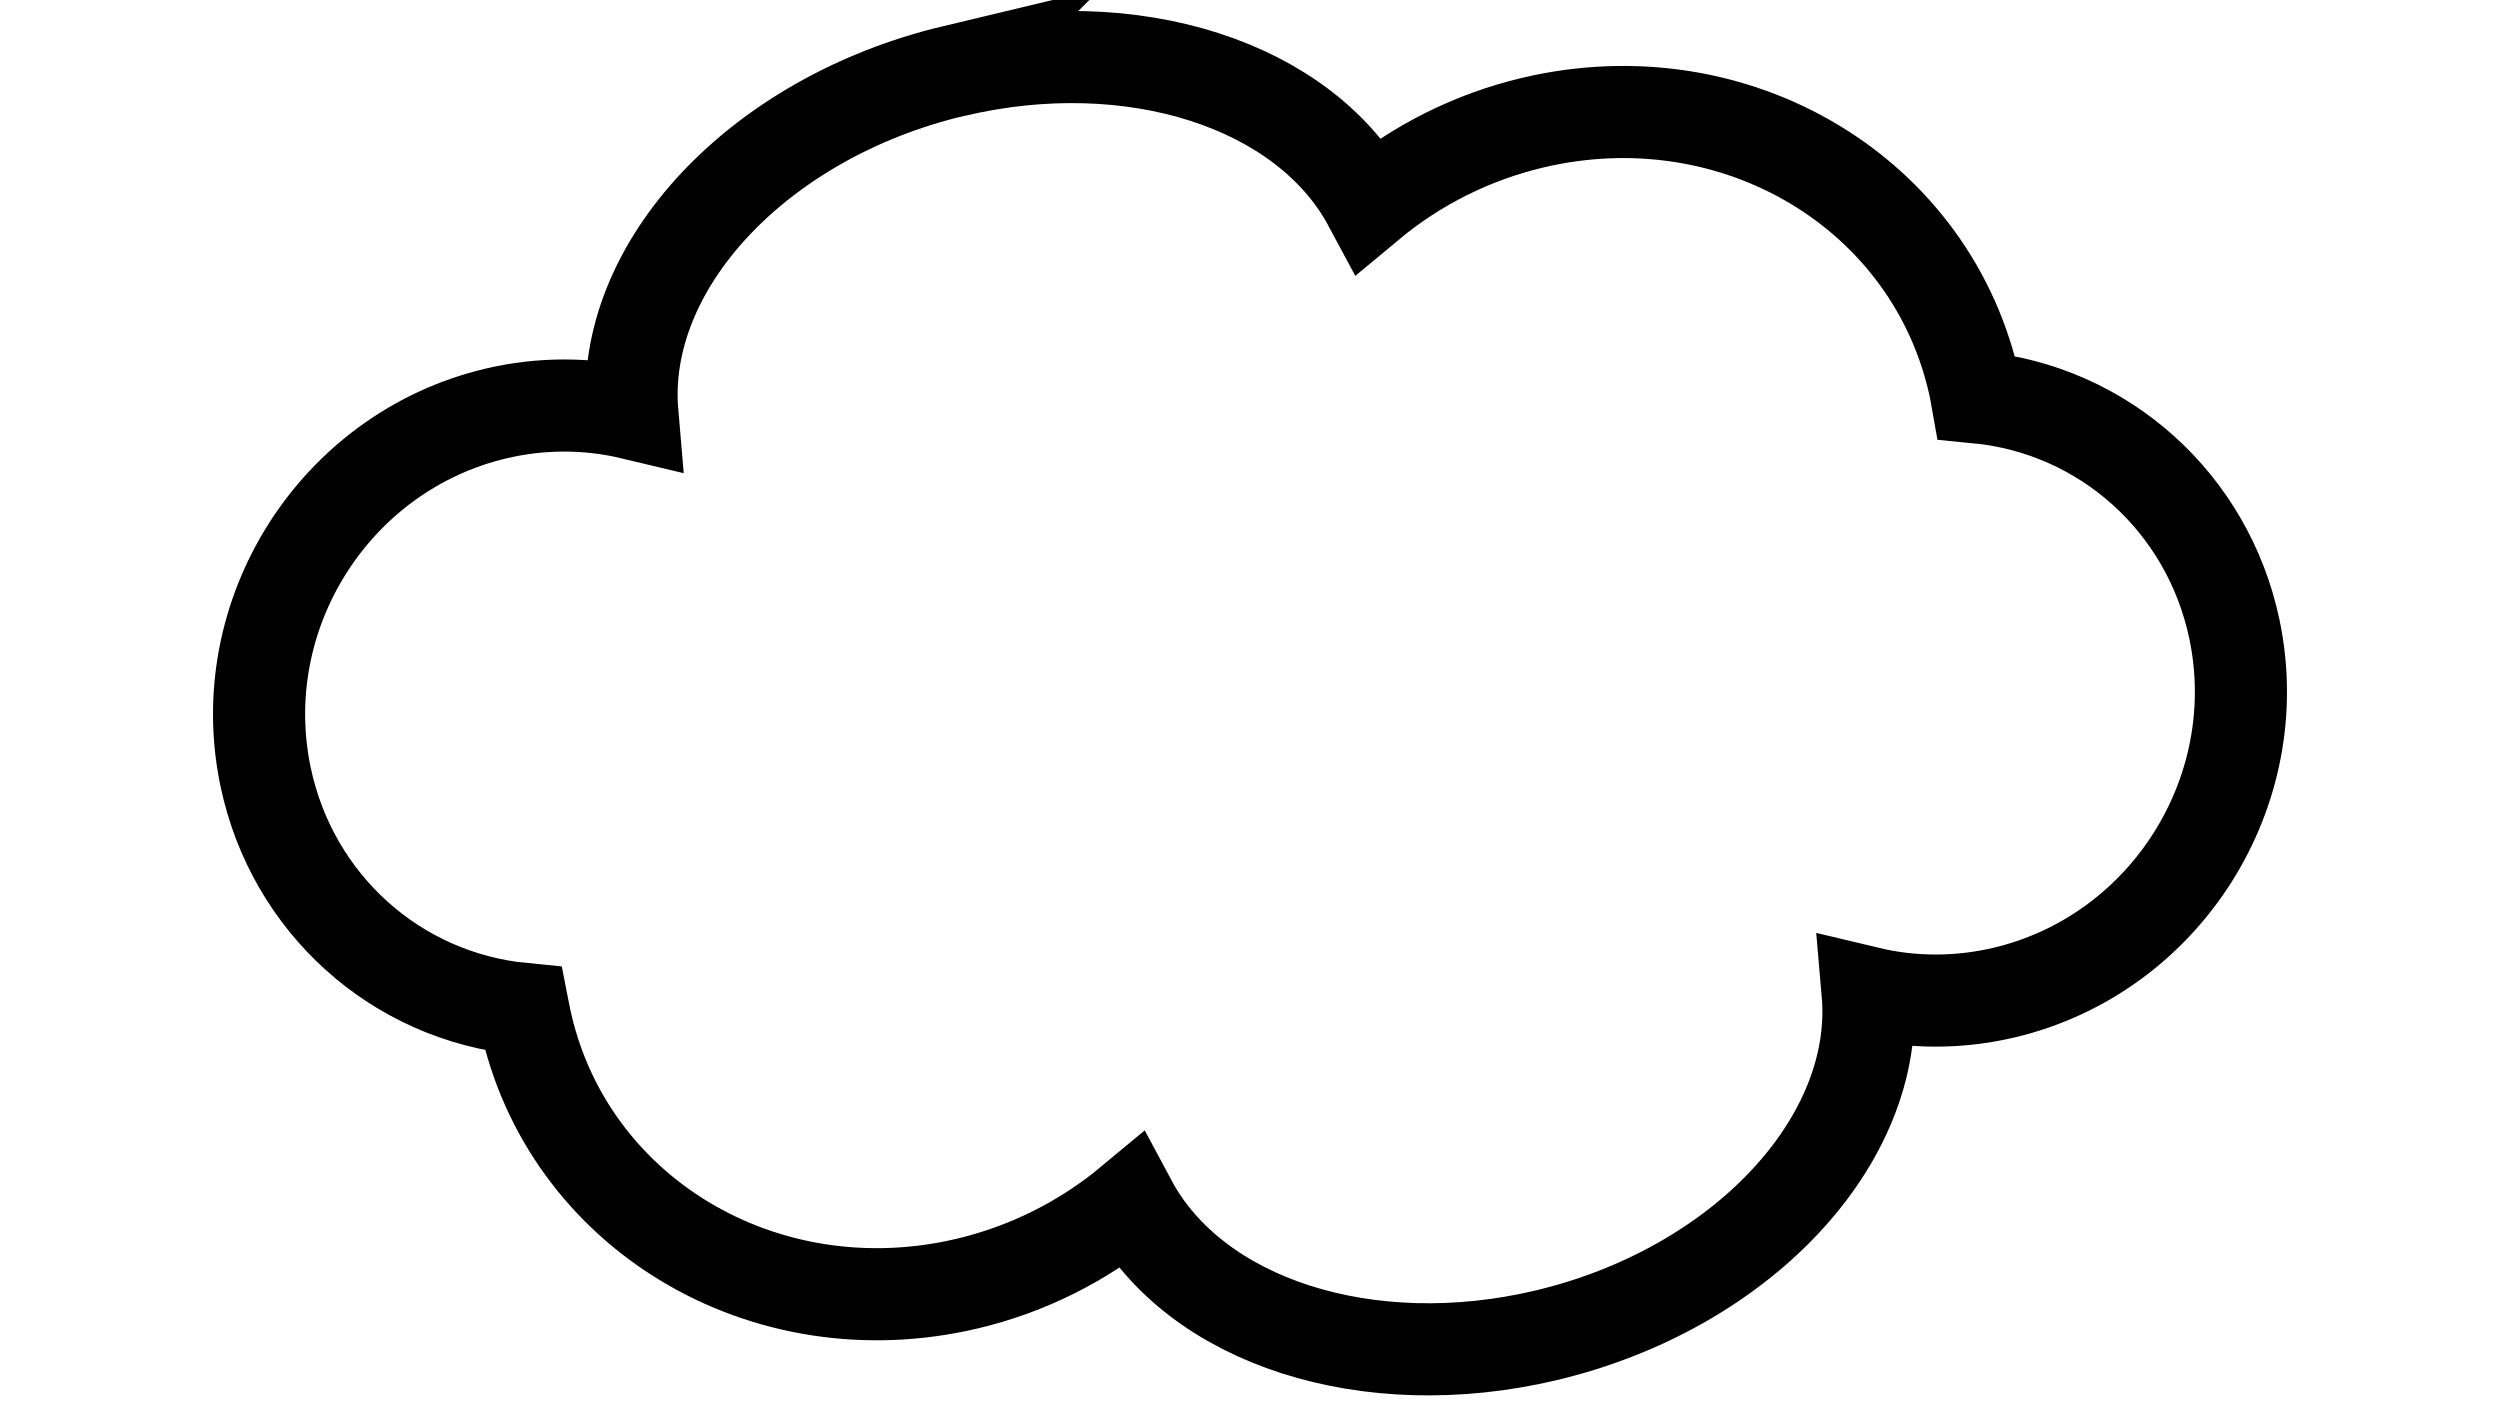
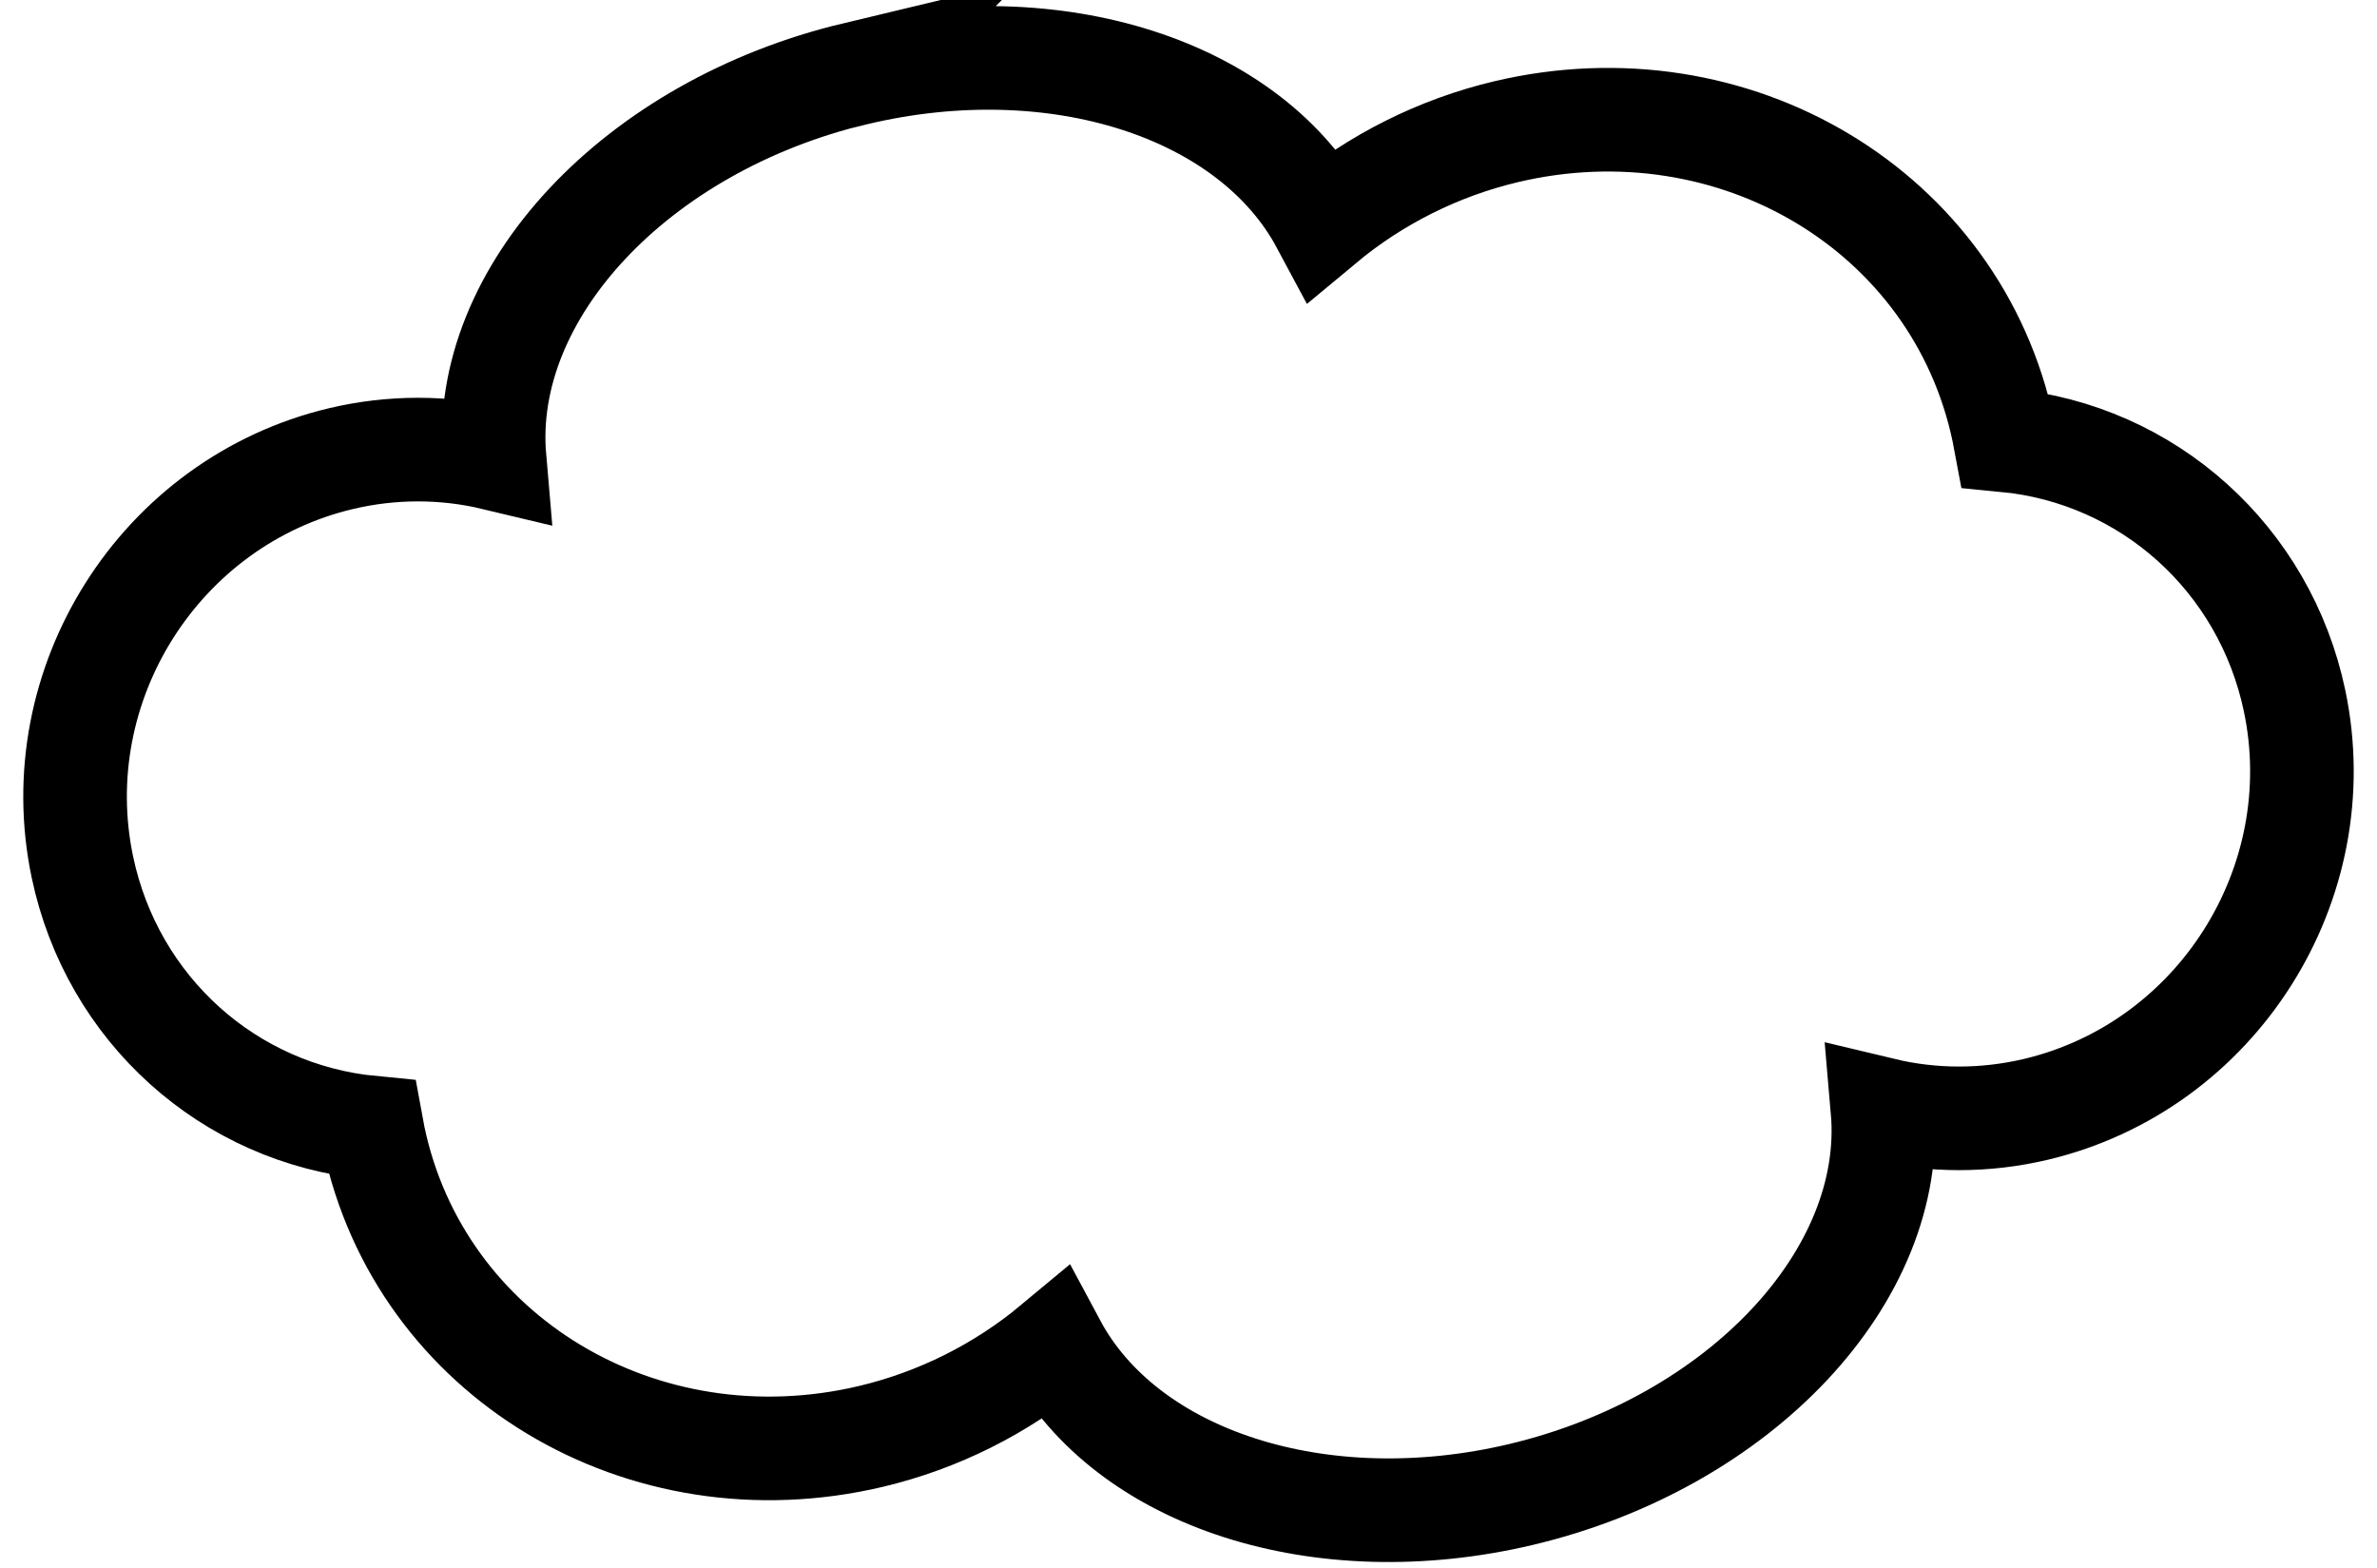
- <svg xmlns="http://www.w3.org/2000/svg" width="64" height="36" version="1.1" viewBox="0 0 16.933 9.525">
-   <path d="m6.455 0.482a1.929 2.624 74.993 0 0-2.172 2.319 2.01 2.061 30.224 0 0-0.925-7.8e-6 2.01 2.061 30.224 0 0-1.559 2.462 2.01 2.061 30.224 0 0 1.744 1.571 2.437 2.57 63.347 0 0 0.012 0.058 2.437 2.57 63.347 0 0 2.997 1.802 2.437 2.57 63.347 0 0 1.107-0.553 1.929 2.624 74.993 0 0 2.811 0.904 1.929 2.624 74.993 0 0 2.18-2.322 2.01 2.061 30.224 0 0 0.925 8e-6 2.01 2.061 30.224 0 0 1.559-2.462 2.01 2.061 30.224 0 0-1.745-1.57 2.437 2.57 63.347 0 0-0.011-0.058 2.437 2.57 63.347 0 0-2.997-1.802 2.437 2.57 63.347 0 0-1.107 0.553 1.929 2.624 74.993 0 0-2.811-0.903 1.929 2.624 74.993 0 0-0.009 0.002z" fill="none" stroke="currentColor" stroke-width=".624" style="paint-order:markers fill stroke" />
+ <svg xmlns="http://www.w3.org/2000/svg" width="47" height="31" version="1.1" viewBox="0 0 12.435 8.202">
+   <path d="m4.472 0.386a1.674 2.278 74.993 0 0-1.885 2.013 1.744 1.789 30.224 0 0-0.803-6.7e-6 1.744 1.789 30.224 0 0-1.353 2.137 1.744 1.789 30.224 0 0 1.514 1.363 2.115 2.231 63.347 0 0 0.01 0.051 2.115 2.231 63.347 0 0 2.601 1.564 2.115 2.231 63.347 0 0 0.96-0.48 1.674 2.278 74.993 0 0 2.44 0.784 1.674 2.278 74.993 0 0 1.892-2.015 1.744 1.789 30.224 0 0 0.803 6e-6 1.744 1.789 30.224 0 0 1.353-2.137 1.744 1.789 30.224 0 0-1.514-1.363 2.115 2.231 63.347 0 0-0.01-0.05 2.115 2.231 63.347 0 0-2.601-1.564 2.115 2.231 63.347 0 0-0.96 0.48 1.674 2.278 74.993 0 0-2.44-0.784 1.674 2.278 74.993 0 0-0.008 0.002z" fill="none" stroke="currentColor" stroke-width=".542" style="paint-order:markers fill stroke" />
</svg>
